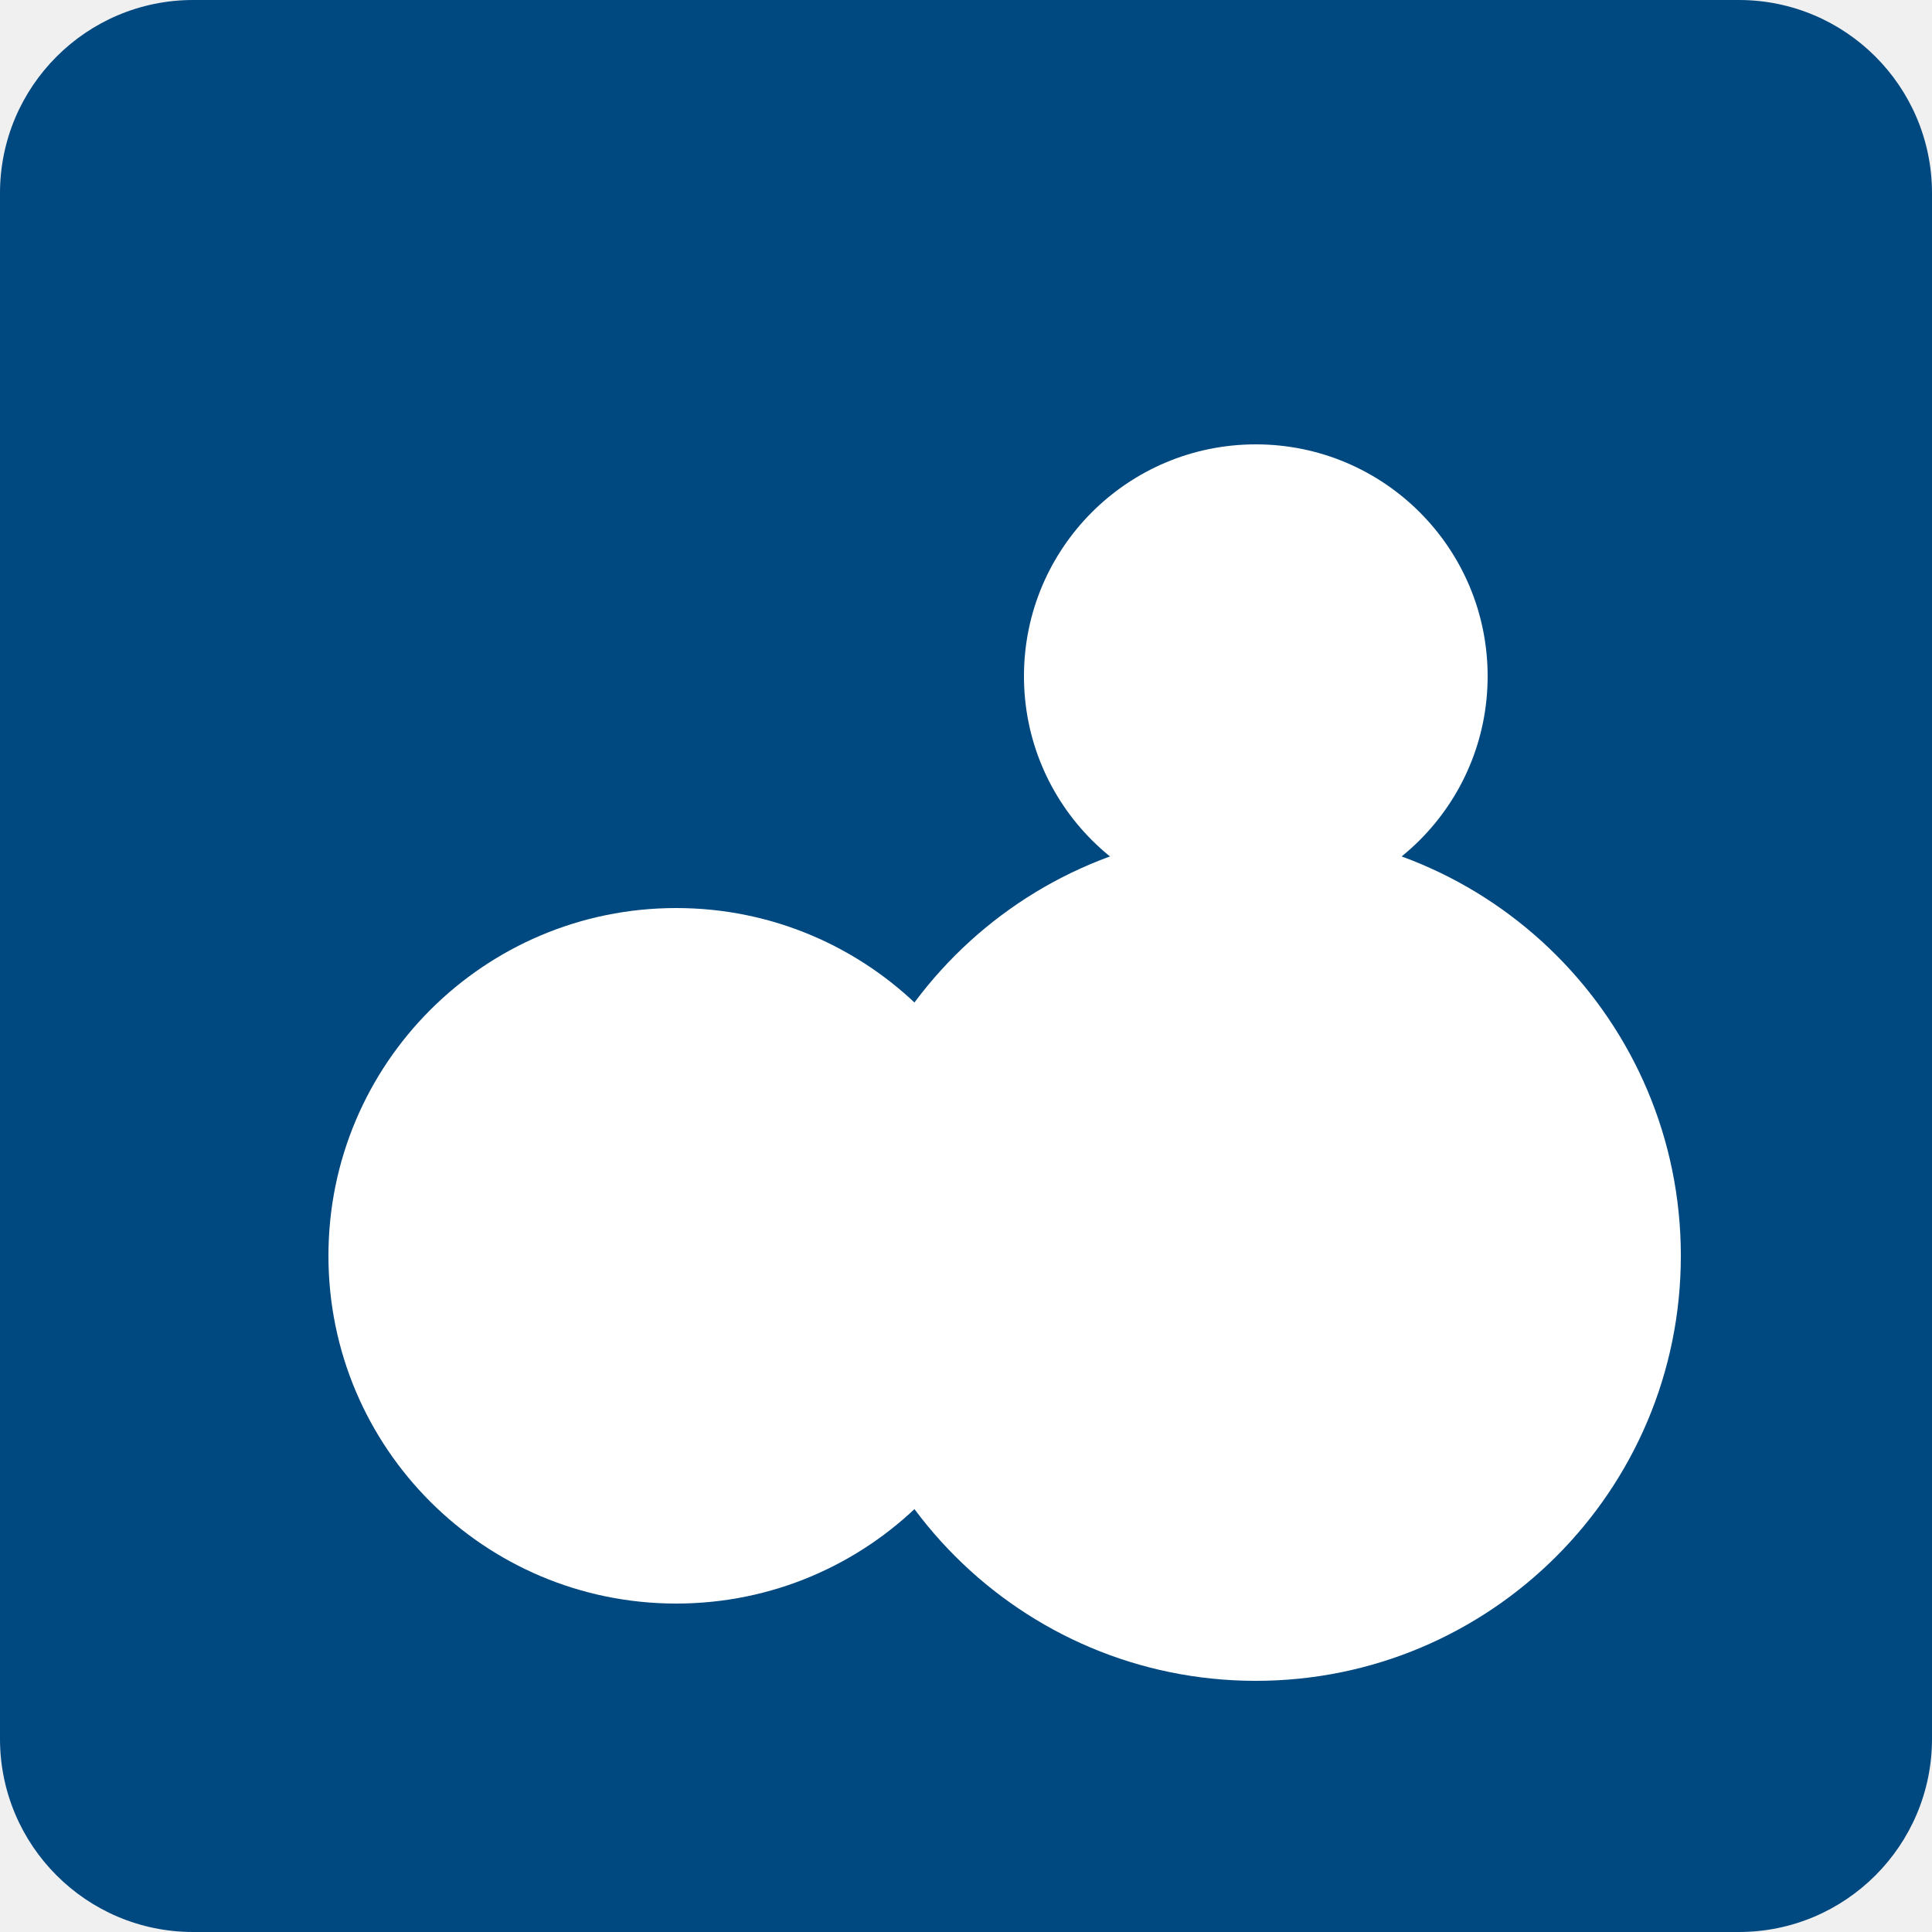
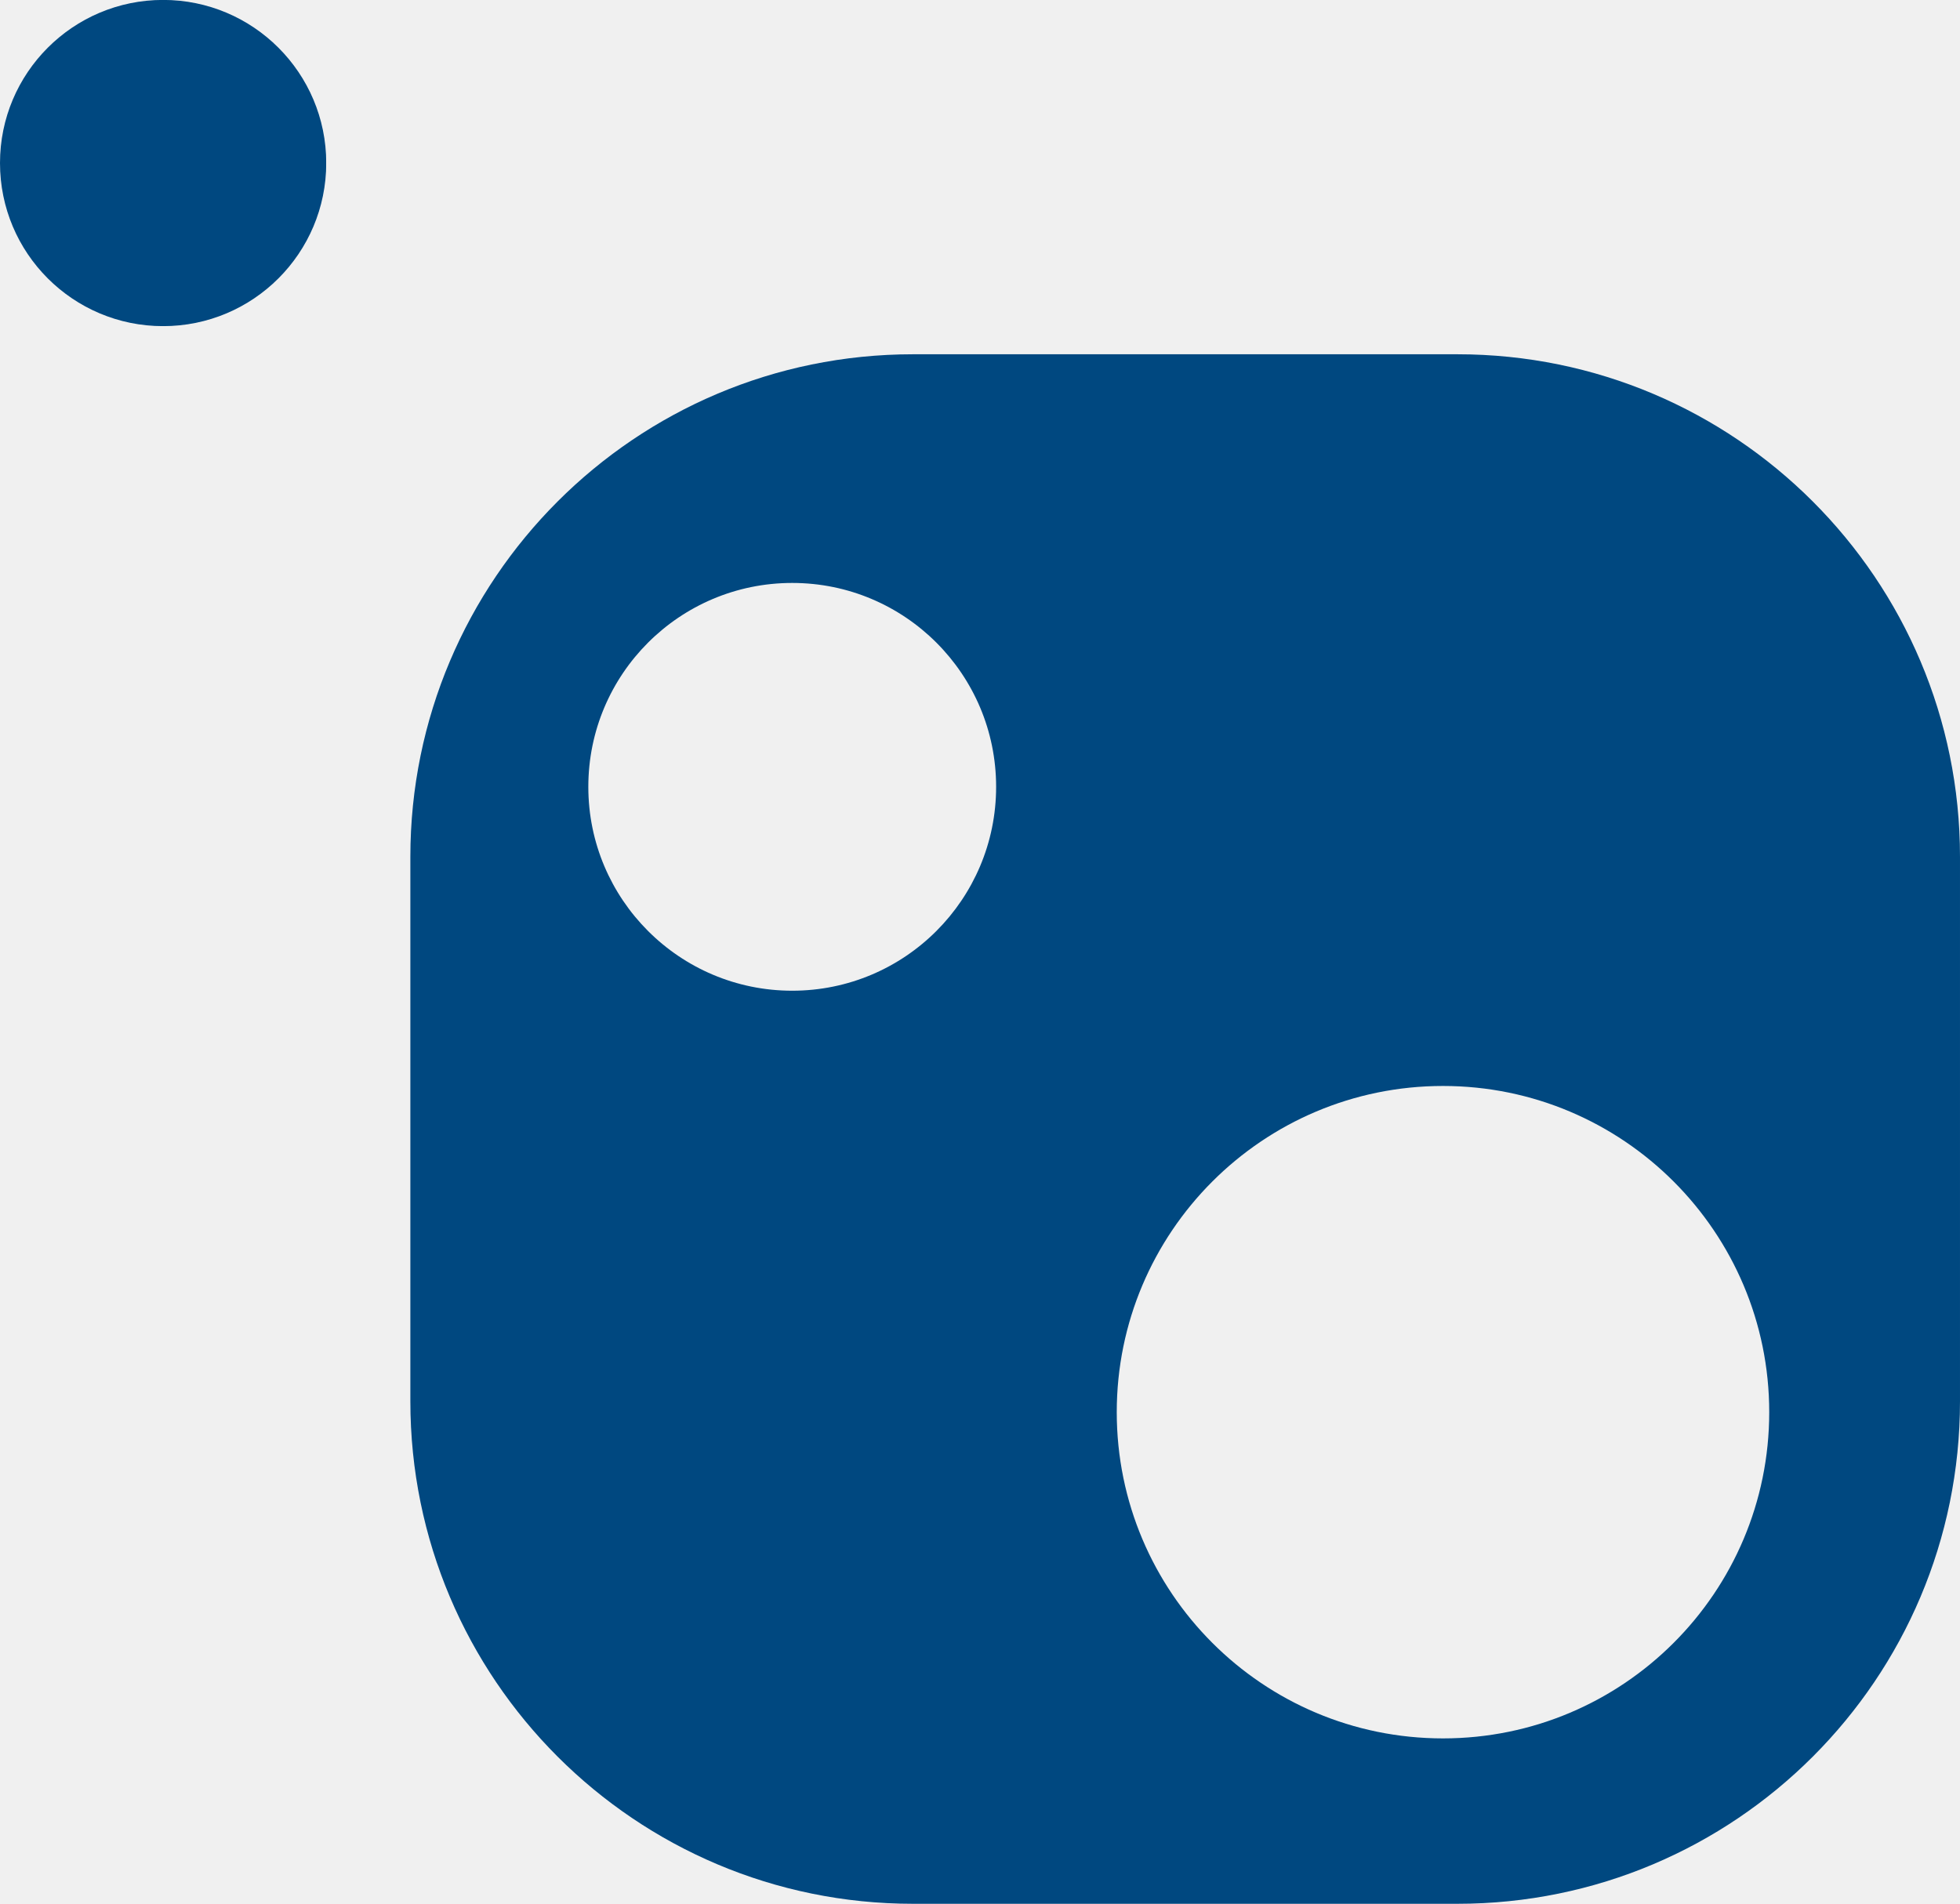
- <svg xmlns="http://www.w3.org/2000/svg" width="100" height="100" viewBox="0 0 100 100">
-   <rect width="100" height="100" rx="10" fill="#004880" />
-   <circle cx="35" cy="65" r="18" fill="#fff" />
-   <circle cx="65" cy="35" r="12" fill="#fff" />
-   <circle cx="65" cy="65" r="22" fill="#fff" />
+ <svg xmlns="http://www.w3.org/2000/svg" xmlns:xlink="http://www.w3.org/1999/xlink" width="181.419" height="176.247" viewBox="0 0 181.419 176.247" fill="none" version="1.1" id="svg44" xml:space="preserve">
+   <defs id="defs44">
+     <polygon id="path-1" points="84.652,88.342 0,88.342 0,46.021 0,3.7 84.652,3.7 " />
+   </defs>
+   <style type="text/css" id="style1">
+ 	.st0{fill:#1B1F24;}
+ </style>
+   <g id="Global/Logo" transform="matrix(0.3567175,0,0,0.3567175,-3.6603551e-6,-1.319832)" style="fill:none;fill-rule:evenodd;stroke:none;stroke-width:1">
+     <path d="m 374.425,454.857 c -46.749,0 -84.652,-37.907 -84.652,-84.661 0,-46.733 37.903,-84.661 84.652,-84.661 46.749,0 84.652,37.928 84.652,84.661 0,46.754 -37.903,84.661 -84.652,84.661 M 205.565,260.815 c -29.226,0 -52.908,-23.705 -52.908,-52.913 0,-29.229 23.681,-52.913 52.908,-52.913 29.226,0 52.908,23.684 52.908,52.913 0,29.208 -23.681,52.913 -52.908,52.913 M 378.171,95.642 H 236.886 c -71.997,0 -130.407,58.416 -130.407,130.441 v 141.277 c 0,72.046 58.41,130.42 130.407,130.42 h 141.284 c 72.039,0 130.407,-58.374 130.407,-130.42 V 226.083 c 0,-72.025 -58.368,-130.441 -130.407,-130.441" id="Fill-12" fill="#004880" fill-rule="evenodd" />
+     <mask id="mask-2" fill="#ffffff">
+       <use xlink:href="#path-1" id="use1-7" />
+     </mask>
+     <g id="Clip-15" />
+     <path d="m 84.652,46.012 c 0,23.388 -18.962,42.33 -42.326,42.33 C 18.941,88.342 0,69.399 0,46.012 0,22.645 18.941,3.681 42.326,3.681 c 23.364,0 42.326,18.964 42.326,42.33" id="Fill-14" fill="#004880" fill-rule="evenodd" mask="url(#mask-2)" />
+   </g>
+   <style type="text/css" id="style2">
+ 	.st0{fill:#3999C6;}
+ 	.st1{fill:#FCD116;}
+ 	.st2{opacity:0.3;fill:#FF8C00;enable-background:new    ;}
+ 	.st3{font-family:'HelveticaNeue-Medium';}
+ 	.st4{font-size:31.86px;}
+ </style>
</svg>
